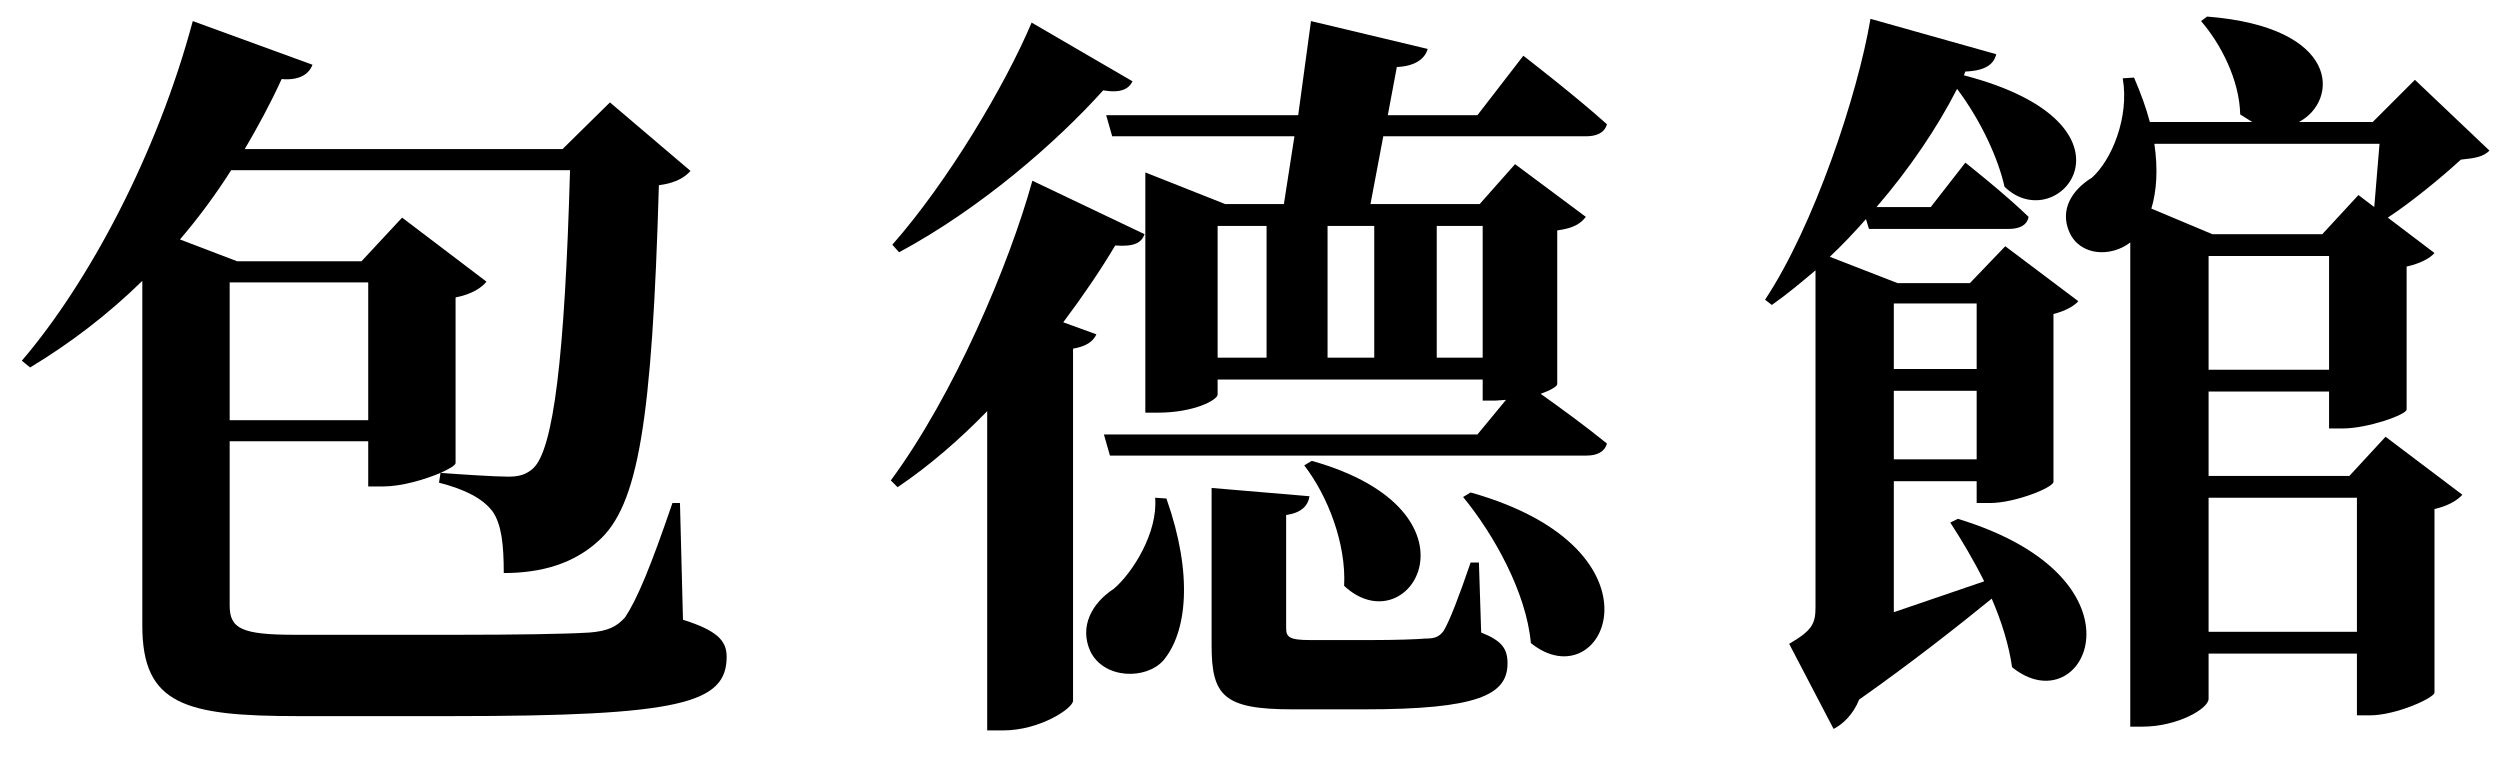
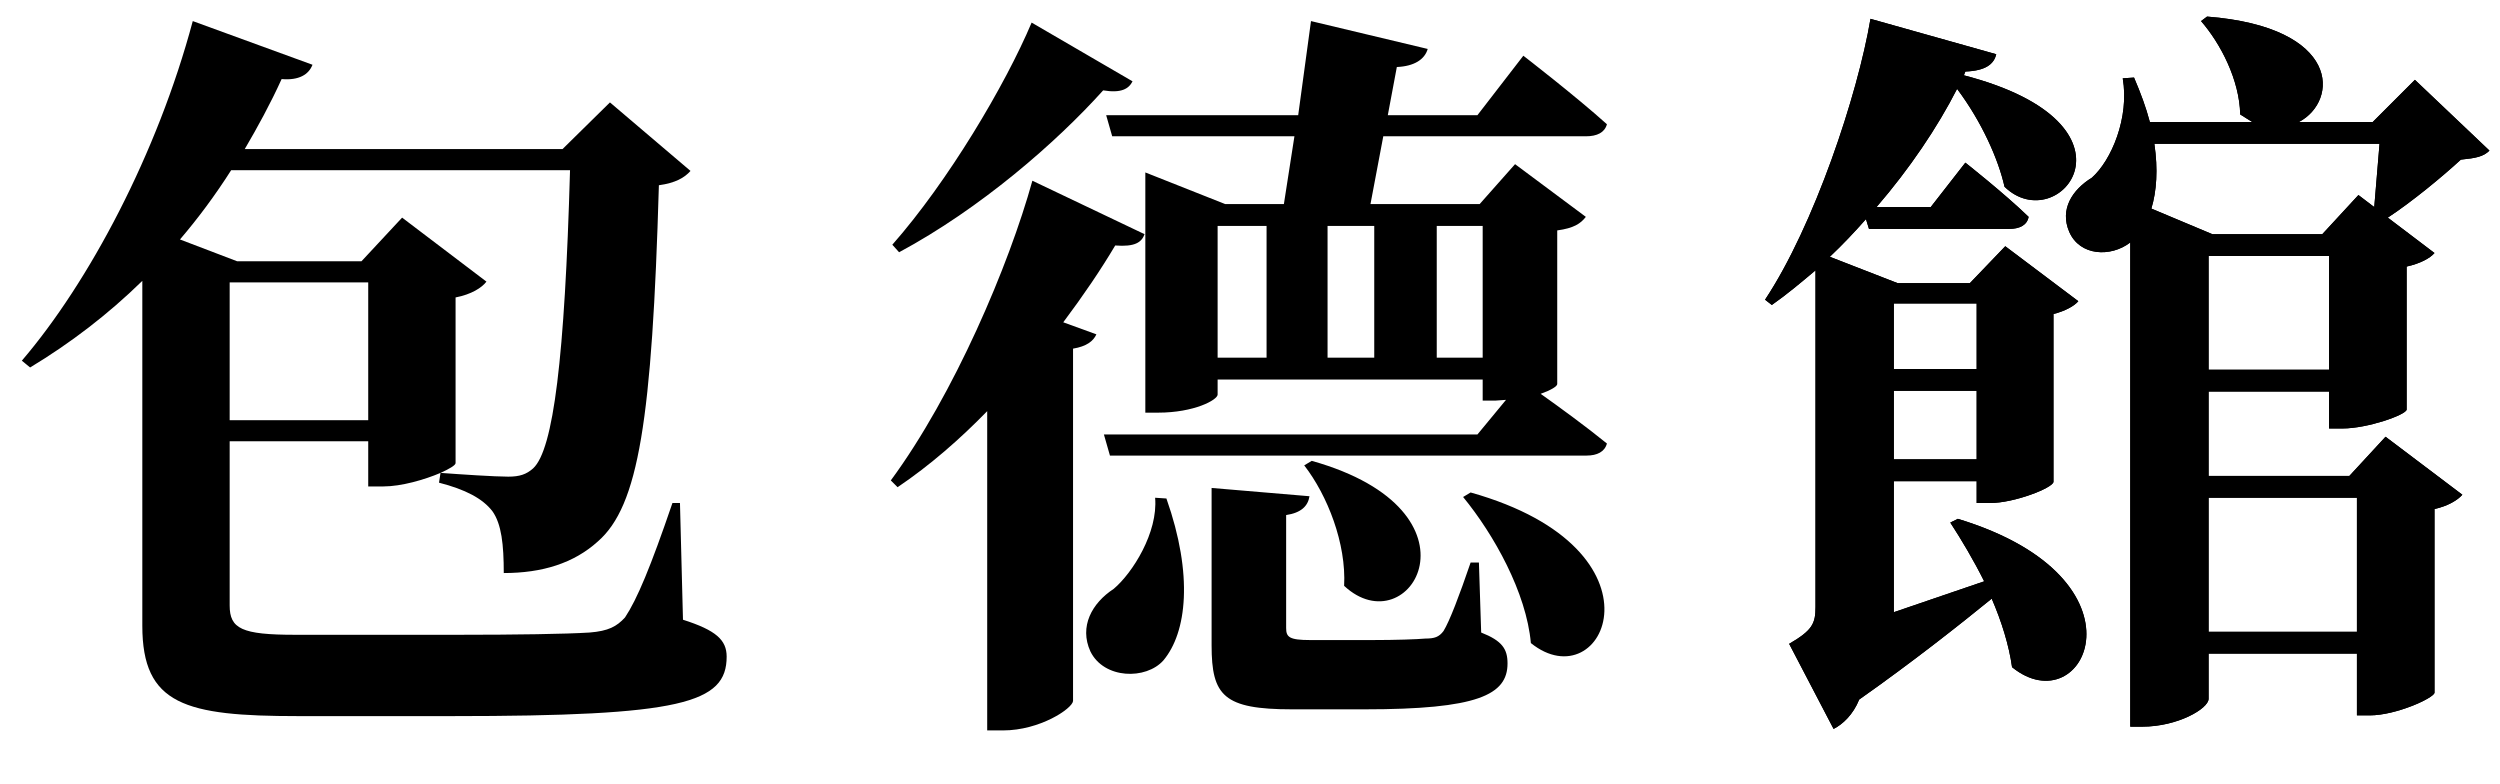
<svg xmlns="http://www.w3.org/2000/svg" viewBox="0 0 332 104" role="img" aria-label="包德館 Bao Teck Tea House" fill="currentColor">
  <path d="M25.6 2.8C20.9 20.4 11.8 37.5 2.9 47.9L4.0 48.8C9.3 45.6 14.3 41.8 18.9 37.3V83.1C18.9 93.6 24.6 95.1 39.6 95.1H60.0C90.5 95.1 96.5 93.4 96.5 87.2C96.5 85.0 95.1 83.7 90.7 82.3L90.3 66.8H89.3C86.4 75.3 84.6 79.6 83.0 82.0C81.9 83.2 80.8 83.8 78.3 84.0C75.1 84.2 68.6 84.3 60.8 84.3H39.2C32.1 84.3 30.5 83.5 30.5 80.4V58.6H48.9V64.6H50.9C53.3 64.6 56.4 63.7 58.5 62.8C59.6 62.3 60.5 61.8 60.5 61.5V39.5C62.6 39.1 64.0 38.2 64.6 37.4L53.4 28.9L48.0 34.7H31.5L23.9 31.8C26.3 29.0 28.6 25.9 30.7 22.6H75.7C75.0 47.5 73.5 59.7 70.8 62.2C69.9 63.0 69.0 63.3 67.5 63.3C65.7 63.3 61.2 63.0 58.5 62.8L58.3 64.1C61.8 65.0 64.1 66.2 65.4 67.9C66.6 69.6 66.9 72.3 66.9 76.1C72.0 76.1 76.2 74.8 79.4 71.9C84.8 67.2 86.6 55.8 87.5 24.6C89.7 24.3 90.9 23.6 91.7 22.7L81.0 13.6L74.7 19.8H32.5C34.2 16.9 35.9 13.8 37.4 10.5C39.7 10.7 41.0 9.9 41.5 8.6ZM48.9 55.8H30.5V37.5H48.9Z" />
  <path d="M154.9 66.2 153.4 66.1C153.8 70.7 150.4 76.1 147.9 78.2C145.0 80.1 143.3 83.2 144.8 86.5C146.6 90.2 152.2 90.3 154.5 87.7C157.6 84.0 158.5 76.4 154.9 66.2ZM195.3 65.4 194.3 66.0C198.4 71.0 202.7 78.7 203.3 85.4C213.0 93.2 222.3 73.0 195.3 65.4ZM174.2 61.2 173.2 61.8C176.3 65.8 178.8 72.2 178.5 77.8C187.2 85.9 198.0 67.9 174.2 61.2ZM173.9 65.9 160.9 64.8V85.7C160.9 92.4 162.5 94.2 171.6 94.2H181.2C196.2 94.2 200.2 92.3 200.2 88.1C200.2 86.2 199.5 85.1 196.7 84.0L196.4 74.7H195.3C193.8 79.1 192.5 82.5 191.7 83.8C191.1 84.6 190.5 84.8 189.3 84.8C188.2 84.9 185.4 85.0 182.2 85.0H174.0C171.2 85.0 170.8 84.6 170.8 83.4V68.4C172.8 68.1 173.7 67.2 173.9 65.9ZM150.4 10.8 137.0 3.0C133.5 11.3 125.9 24.1 118.5 32.5L119.4 33.5C130.2 27.7 140.3 18.9 146.5 12.0C148.9 12.4 149.9 11.8 150.4 10.8ZM202.3 7.4 196.2 15.3H184.3L185.5 8.9C187.8 8.8 189.2 7.9 189.6 6.5L174.1 2.8L172.4 15.3H146.9L147.7 18.1H171.9L170.5 27.1H162.7L152.1 22.9V54.8H153.8C158.6 54.8 161.7 53.1 161.7 52.4V50.4H196.9V53.2H198.6L200.0 53.1L196.2 57.7H146.6L147.4 60.5H210.7C212.1 60.5 213.1 60.0 213.4 58.9C210.7 56.7 207.0 54.0 204.6 52.3C206.0 51.8 206.8 51.3 206.8 51.0V30.6C209.0 30.3 209.9 29.7 210.6 28.8L201.2 21.8L196.5 27.1H182.0L183.7 18.1H210.6C212.1 18.1 213.1 17.6 213.4 16.5C209.3 12.8 202.3 7.4 202.3 7.4ZM182.5 47.5H176.3V30.0H182.5ZM190.8 47.5V30.0H196.9V47.5ZM168.2 47.5H161.7V30.0H168.2ZM145.6 44.4 141.2 42.8C143.9 39.2 146.2 35.8 148.1 32.6C150.7 32.8 151.6 32.2 152.0 31.1L137.1 24.0C134.0 35.2 126.7 52.4 118.3 63.8L119.2 64.7C123.5 61.8 127.5 58.3 131.1 54.6V97.0H133.2C138.1 97.0 142.4 94.1 142.5 93.1V46.3C144.3 46.0 145.2 45.3 145.6 44.4Z" />
  <path d="M293.3 92.8V86.8H313.0V95.0H314.7C318.2 95.0 323.2 92.7 323.3 92.0V67.6C325.1 67.2 326.4 66.4 327.0 65.7L316.8 58.0L312.0 63.2H293.3V52.0H309.3V56.9H311.1C314.4 56.9 319.5 55.1 319.6 54.4V35.4C321.4 35.0 322.7 34.3 323.3 33.6L317.1 28.9C320.3 26.8 324.3 23.5 326.8 21.2C328.8 21.0 329.8 20.8 330.6 20.0L320.7 10.6L315.1 16.2H305.3C310.6 13.4 310.9 3.6 293.1 2.2L292.3 2.8C294.9 5.8 297.4 10.6 297.5 15.2L299.1 16.2H285.5C285.0 14.3 284.3 12.4 283.4 10.3L281.9 10.4C282.8 15.6 280.4 21.3 277.8 23.6C275.2 25.2 273.5 27.8 274.8 30.8C276.2 34.0 280.3 34.2 282.9 32.2V96.5H284.5C289.2 96.5 293.3 94.1 293.3 92.8ZM285.7 27.7C286.4 25.4 286.6 22.5 286.1 19.1H316.0L315.3 27.5L313.2 25.9L308.4 31.1H293.8ZM293.3 83.9V66.1H313.0V83.9ZM309.3 34.0V49.1H293.3V34.0ZM261.0 9.5C263.7 9.4 264.8 8.5 265.1 7.2L248.4 2.5C246.7 12.6 240.9 30.0 234.4 39.8L235.3 40.5C237.3 39.1 239.2 37.5 241.1 35.9V80.6C241.1 82.8 240.7 83.7 237.6 85.5L243.5 96.8C244.7 96.2 246.1 94.9 246.9 92.9C254.0 87.9 260.2 83.0 264.5 79.5C265.8 82.5 266.8 85.7 267.2 88.6C276.8 96.4 286.3 76.9 260.0 68.9L259.0 69.4C260.5 71.7 262.1 74.4 263.5 77.2L251.5 81.3V63.9H262.5V66.8H264.3C267.5 66.8 272.6 64.8 272.7 64.0V41.7C274.3 41.3 275.5 40.6 276.0 40.0L266.3 32.7L261.6 37.6H252.0L243.0 34.1C244.7 32.5 246.3 30.8 247.8 29.1L248.2 30.4H266.8C268.2 30.4 269.2 29.9 269.4 28.8C266.2 25.7 261.0 21.6 261.0 21.6L256.4 27.5H249.2C253.6 22.4 257.3 16.9 259.9 11.8C263.2 16.2 265.4 21.2 266.2 24.8C273.4 31.8 285.8 16.5 260.8 10.0ZM251.5 40.3H262.5V49.0H251.5ZM251.5 61.0V51.9H262.5V61.0Z" />
+   <path d="M293.3 92.8V86.8H313.0V95.0H314.7C318.2 95.0 323.2 92.7 323.3 92.0V67.6C325.1 67.2 326.4 66.4 327.0 65.7L316.8 58.0L312.0 63.2H293.3V52.0H309.3V56.9H311.1C314.4 56.9 319.5 55.1 319.6 54.4V35.4C321.4 35.0 322.7 34.3 323.3 33.6L317.1 28.9C320.3 26.8 324.3 23.5 326.8 21.2C328.8 21.0 329.8 20.8 330.6 20.0L320.7 10.6L315.1 16.2H305.3C310.6 13.4 310.9 3.6 293.1 2.2L292.3 2.8C294.9 5.8 297.4 10.6 297.5 15.2L299.1 16.2H285.5C285.0 14.3 284.3 12.4 283.4 10.3L281.9 10.4C282.8 15.6 280.4 21.3 277.8 23.6C275.2 25.2 273.5 27.8 274.8 30.8C276.2 34.0 280.3 34.2 282.9 32.2V96.5H284.5C289.2 96.5 293.3 94.1 293.3 92.8ZM285.7 27.7C286.4 25.4 286.6 22.5 286.1 19.1H316.0L315.3 27.5L313.2 25.9L308.4 31.1H293.8ZM293.3 83.9V66.1H313.0V83.9ZM309.3 34.0V49.1H293.3V34.0ZM261.0 9.5C263.7 9.4 264.8 8.5 265.1 7.2L248.4 2.5C246.7 12.6 240.9 30.0 234.4 39.8L235.3 40.5C237.3 39.1 239.2 37.5 241.1 35.9V80.6C241.1 82.8 240.7 83.7 237.6 85.5L243.5 96.8C244.7 96.2 246.1 94.9 246.9 92.9C254.0 87.9 260.2 83.0 264.5 79.5C265.8 82.5 266.8 85.7 267.2 88.6C276.8 96.4 286.3 76.9 260.0 68.9L259.0 69.4C260.5 71.7 262.1 74.4 263.5 77.2L251.5 81.3V63.9H262.5V66.8H264.3C267.5 66.8 272.6 64.8 272.7 64.0V41.7C274.3 41.3 275.5 40.6 276.0 40.0L266.3 32.7L261.6 37.6H252.0L243.0 34.1C244.7 32.5 246.3 30.8 247.8 29.1L248.2 30.4H266.8C268.2 30.4 269.2 29.9 269.4 28.8C266.2 25.7 261.0 21.6 261.0 21.6L256.4 27.5H249.2C253.6 22.4 257.3 16.9 259.9 11.8C263.2 16.2 265.4 21.2 266.2 24.8C273.4 31.8 285.8 16.5 260.8 10.0ZM251.5 40.3H262.5V49.0H251.5ZM251.5 61.0V51.9H262.5V61.0Z" />
</svg>
